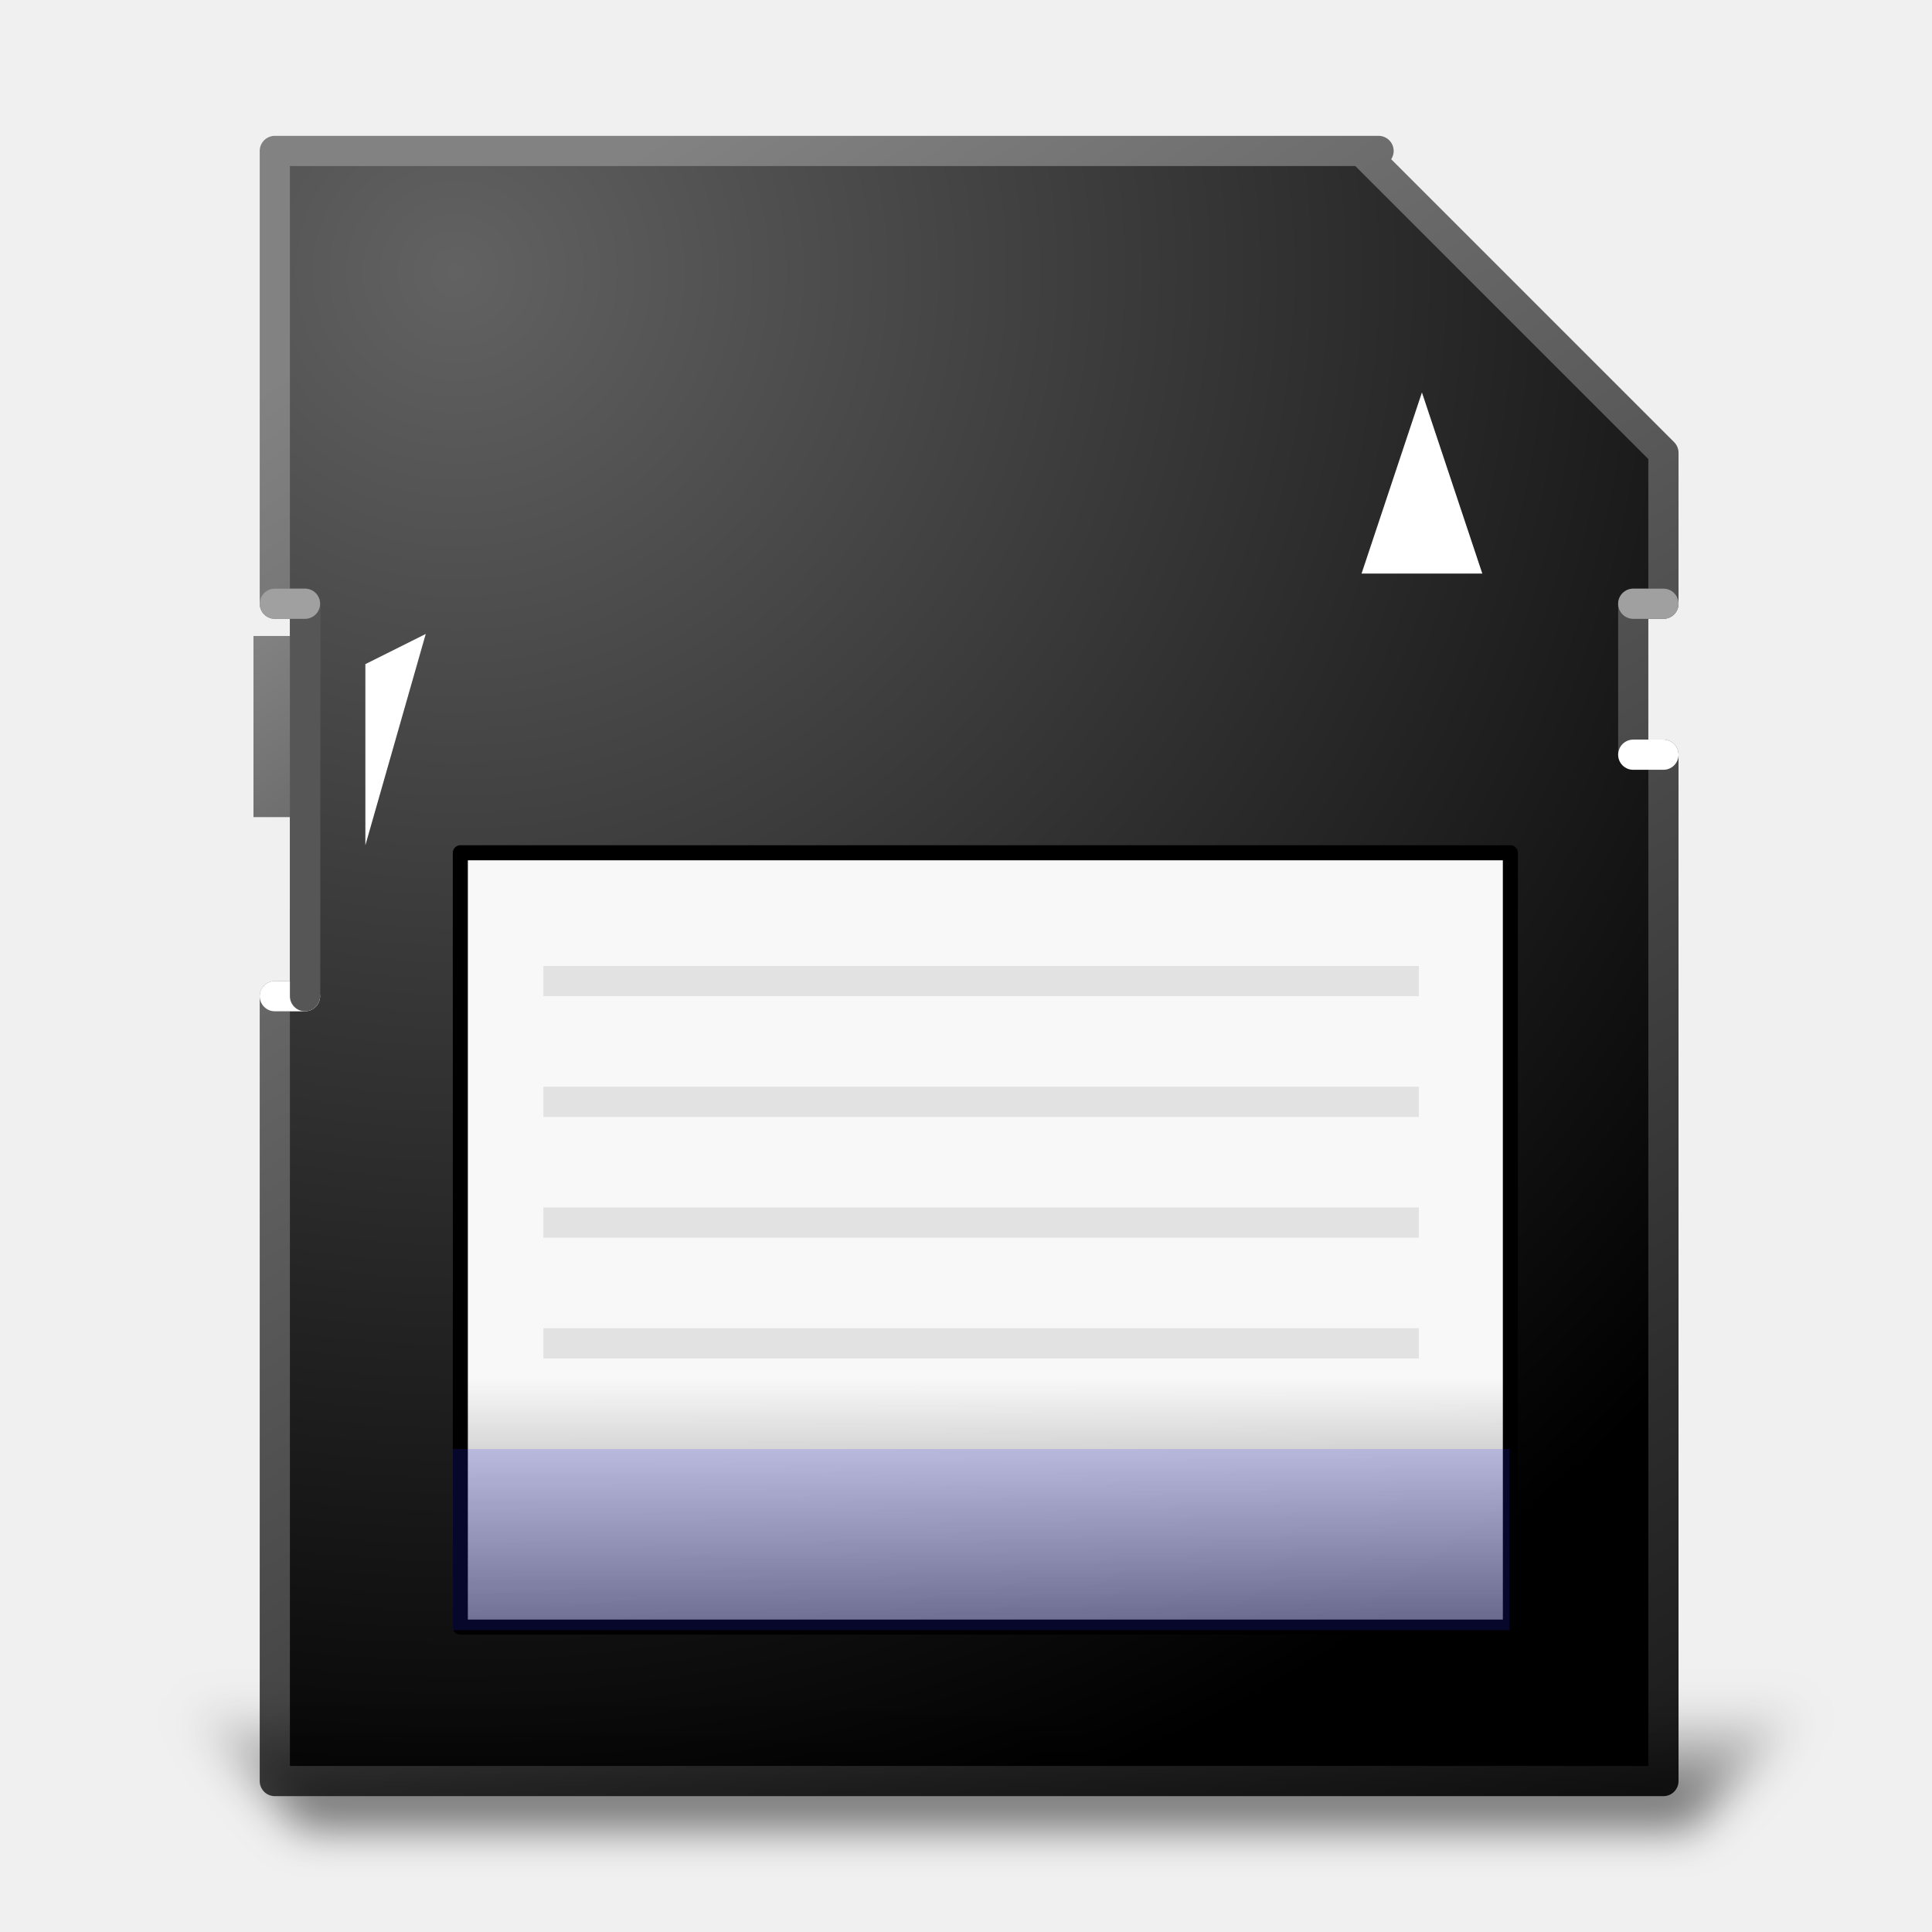
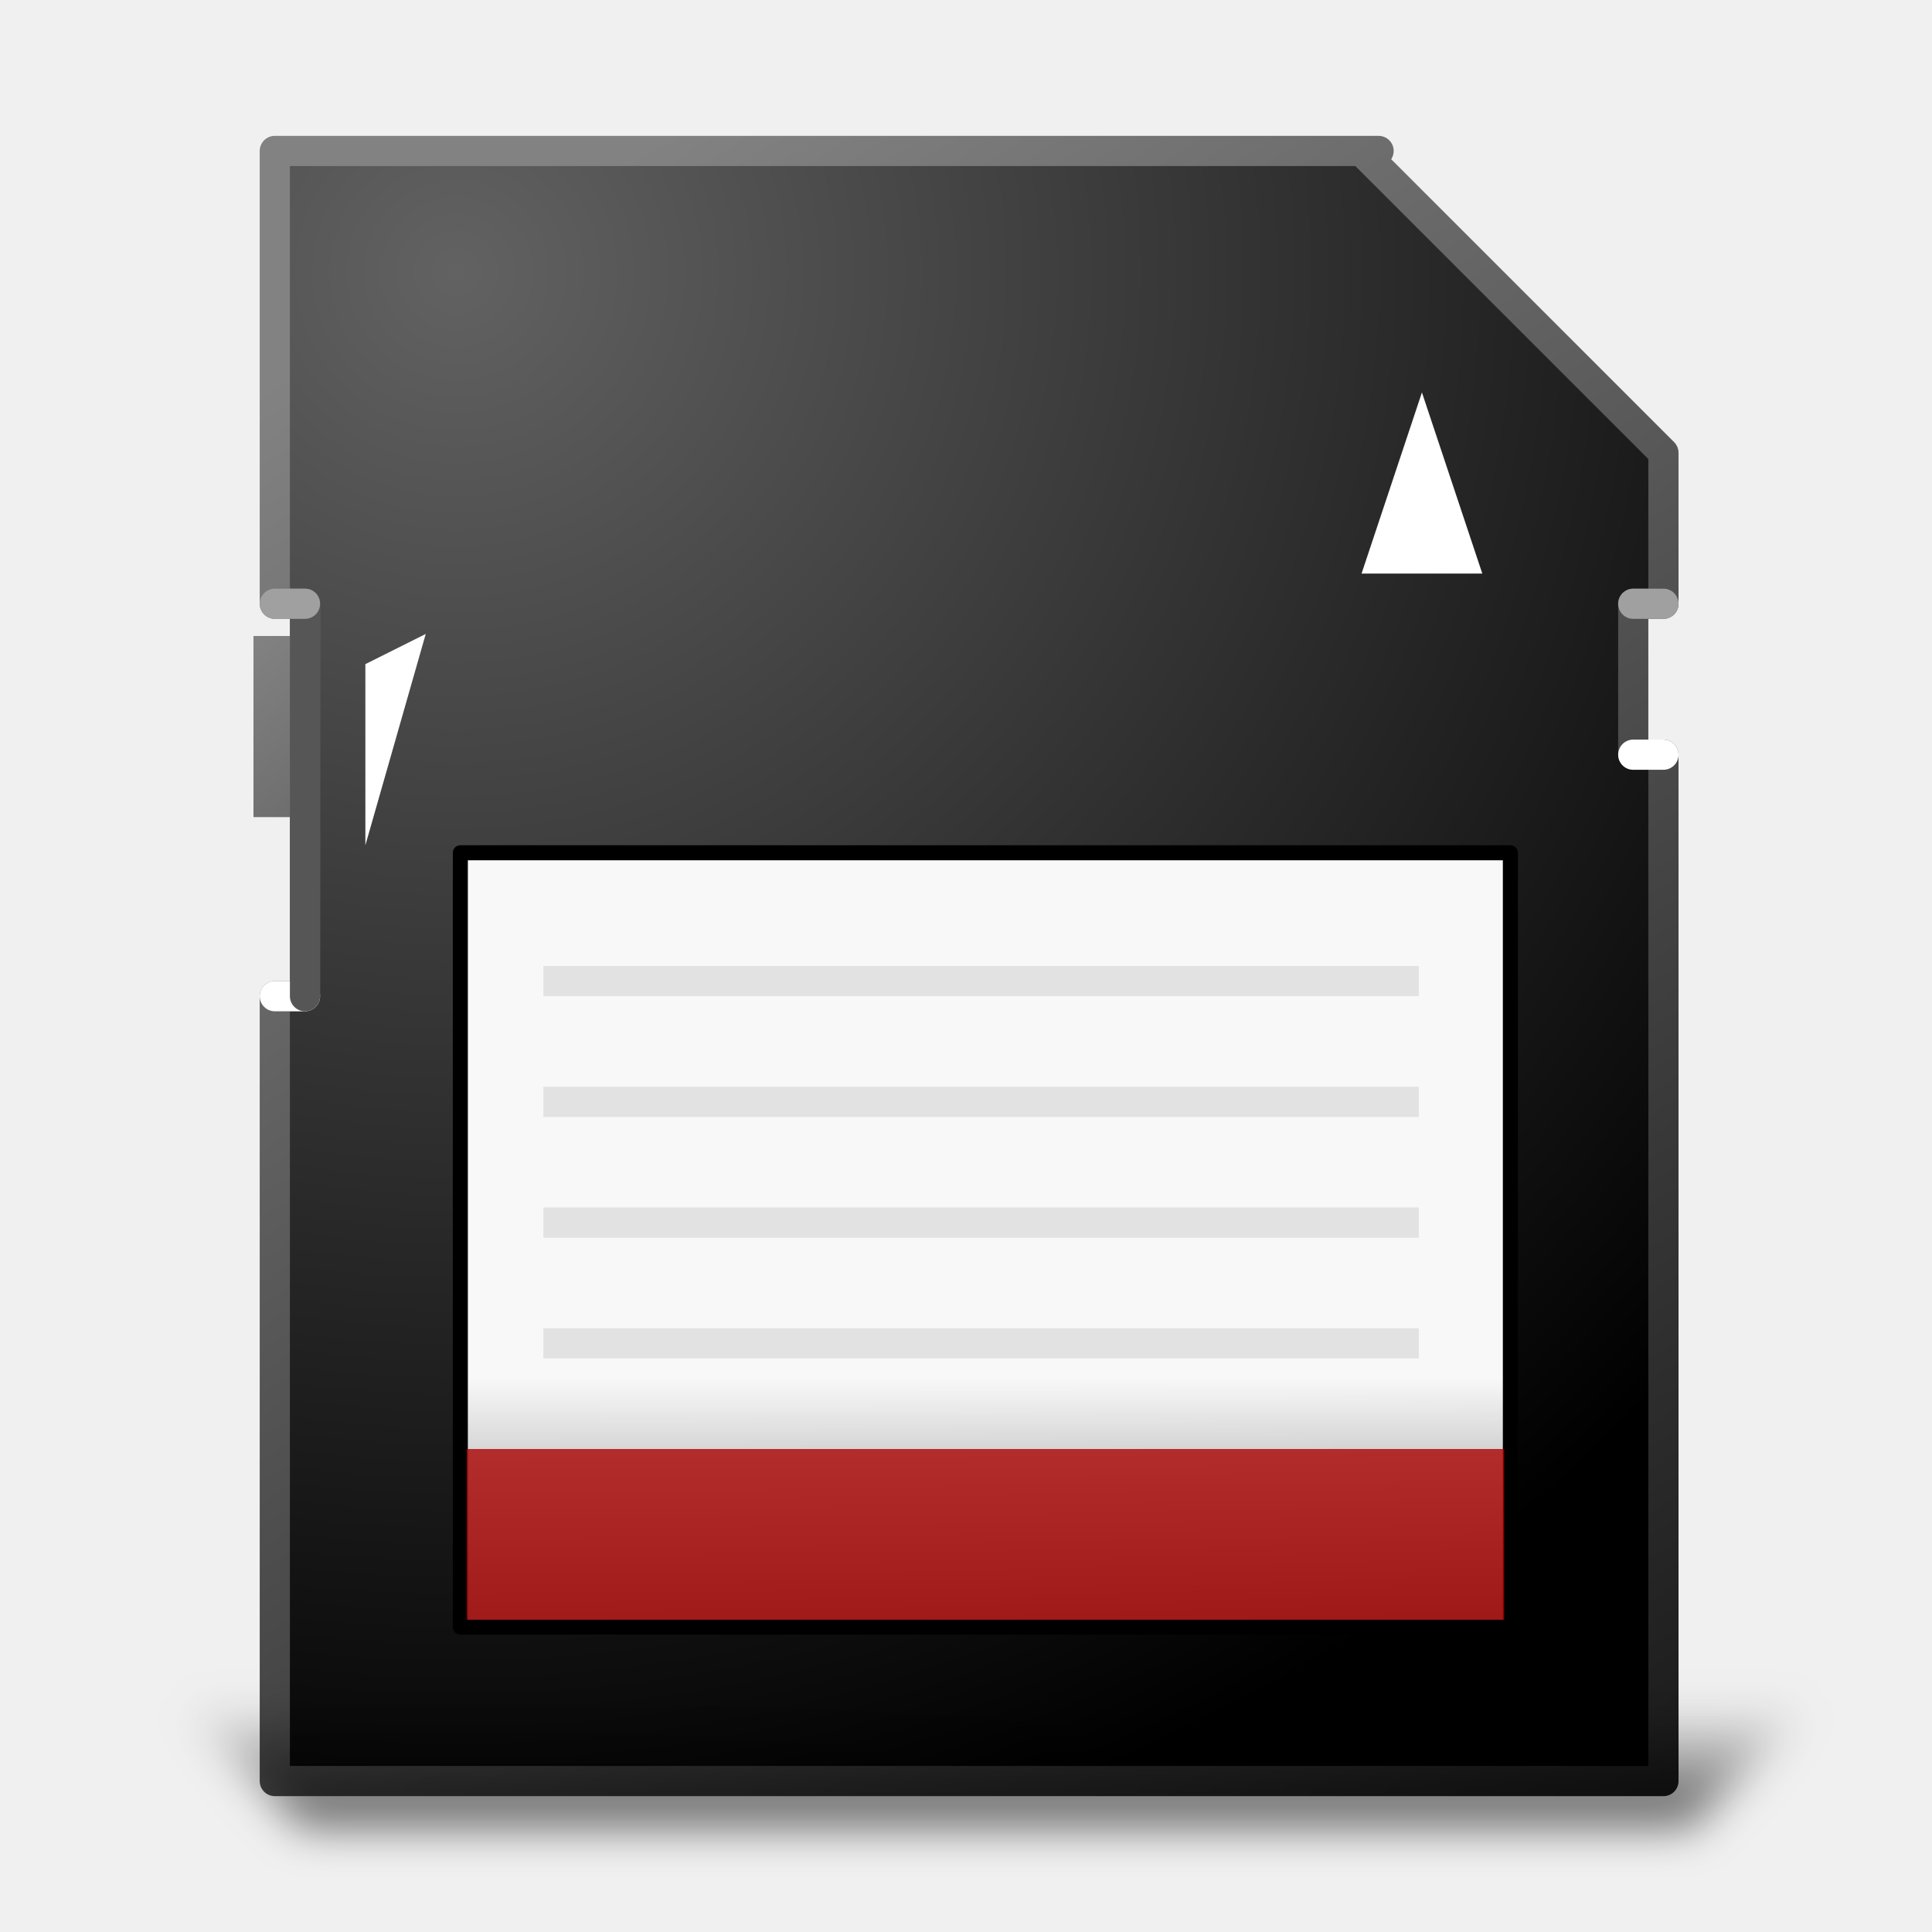
<svg xmlns="http://www.w3.org/2000/svg" xmlns:xlink="http://www.w3.org/1999/xlink" width="64px" height="64px" id="svg2383">
  <defs id="defs2385">
    <linearGradient id="linearGradient3772">
      <stop style="stop-color:#f8f8f8;stop-opacity:1;" offset="0" id="stop3774" />
      <stop style="stop-color:#f8f8f8;stop-opacity:0;" offset="1" id="stop3776" />
    </linearGradient>
    <linearGradient id="linearGradient3277">
      <stop id="stop3279" offset="0" style="stop-color:#a0a0a0;stop-opacity:1;" />
      <stop id="stop3281" offset="1" style="stop-color:#a0a0a0;stop-opacity:0;" />
    </linearGradient>
    <linearGradient id="linearGradient3267">
      <stop style="stop-color:#a0a0a0;stop-opacity:1;" offset="0" id="stop3269" />
      <stop style="stop-color:#000000;stop-opacity:1;" offset="1" id="stop3271" />
    </linearGradient>
    <linearGradient id="linearGradient3251">
      <stop style="stop-color:#8c8c8c;stop-opacity:1;" offset="0" id="stop3253" />
      <stop style="stop-color:#141414;stop-opacity:1;" offset="1" id="stop3255" />
    </linearGradient>
    <linearGradient id="linearGradient3231">
      <stop style="stop-color:#ffffff;stop-opacity:1;" offset="0" id="stop3233" />
      <stop style="stop-color:#ffffff;stop-opacity:0;" offset="1" id="stop3235" />
    </linearGradient>
    <linearGradient id="linearGradient3203">
      <stop style="stop-color:#000000;stop-opacity:1;" offset="0" id="stop3205" />
      <stop style="stop-color:#000000;stop-opacity:0;" offset="1" id="stop3207" />
    </linearGradient>
    <linearGradient id="linearGradient3179">
      <stop style="stop-color:#828282;stop-opacity:1;" offset="0" id="stop3181" />
      <stop style="stop-color:#1b1b1b;stop-opacity:1;" offset="1" id="stop3183" />
    </linearGradient>
    <linearGradient id="linearGradient3167">
      <stop style="stop-color:#626262;stop-opacity:1;" offset="0" id="stop3169" />
      <stop style="stop-color:#000000;stop-opacity:1;" offset="1" id="stop3171" />
    </linearGradient>
    <linearGradient xlink:href="#linearGradient3167" id="linearGradient3849" gradientUnits="userSpaceOnUse" x1="25" y1="31" x2="27" y2="33" />
    <linearGradient xlink:href="#linearGradient3179" id="linearGradient3851" gradientUnits="userSpaceOnUse" x1="25" y1="31" x2="27" y2="33" />
    <linearGradient xlink:href="#linearGradient3167" id="linearGradient3853" gradientUnits="userSpaceOnUse" gradientTransform="translate(0,4)" x1="25" y1="31" x2="27" y2="33" />
    <linearGradient xlink:href="#linearGradient3179" id="linearGradient3855" gradientUnits="userSpaceOnUse" gradientTransform="translate(0,4)" x1="25" y1="31" x2="27" y2="33" />
    <linearGradient xlink:href="#linearGradient3167" id="linearGradient3857" gradientUnits="userSpaceOnUse" gradientTransform="translate(0,8)" x1="25" y1="31" x2="27" y2="33" />
    <linearGradient xlink:href="#linearGradient3179" id="linearGradient3859" gradientUnits="userSpaceOnUse" gradientTransform="translate(0,8)" x1="25" y1="31" x2="27" y2="33" />
    <linearGradient xlink:href="#linearGradient3167" id="linearGradient3861" gradientUnits="userSpaceOnUse" gradientTransform="translate(0,12)" x1="25" y1="31" x2="27" y2="33" />
    <linearGradient xlink:href="#linearGradient3179" id="linearGradient3863" gradientUnits="userSpaceOnUse" gradientTransform="translate(0,12)" x1="25" y1="31" x2="27" y2="33" />
    <linearGradient xlink:href="#linearGradient3167" id="linearGradient3865" gradientUnits="userSpaceOnUse" gradientTransform="translate(0,16)" x1="25" y1="31" x2="27" y2="33" />
    <linearGradient xlink:href="#linearGradient3179" id="linearGradient3867" gradientUnits="userSpaceOnUse" gradientTransform="translate(0,16)" x1="25" y1="31" x2="27" y2="33" />
    <linearGradient xlink:href="#linearGradient3167" id="linearGradient3869" gradientUnits="userSpaceOnUse" gradientTransform="translate(0,20)" x1="25" y1="31" x2="27" y2="33" />
    <linearGradient xlink:href="#linearGradient3179" id="linearGradient3871" gradientUnits="userSpaceOnUse" gradientTransform="translate(0,20)" x1="25" y1="31" x2="27" y2="33" />
    <linearGradient xlink:href="#linearGradient3167" id="linearGradient3873" gradientUnits="userSpaceOnUse" gradientTransform="translate(13,0)" x1="25" y1="31" x2="27" y2="33" />
    <linearGradient xlink:href="#linearGradient3179" id="linearGradient3875" gradientUnits="userSpaceOnUse" gradientTransform="translate(13,0)" x1="25" y1="31" x2="27" y2="33" />
    <linearGradient xlink:href="#linearGradient3167" id="linearGradient3877" gradientUnits="userSpaceOnUse" gradientTransform="translate(13,4)" x1="25" y1="31" x2="27" y2="33" />
    <linearGradient xlink:href="#linearGradient3179" id="linearGradient3879" gradientUnits="userSpaceOnUse" gradientTransform="translate(13,4)" x1="25" y1="31" x2="27" y2="33" />
    <linearGradient xlink:href="#linearGradient3167" id="linearGradient3881" gradientUnits="userSpaceOnUse" gradientTransform="translate(13,8)" x1="25" y1="31" x2="27" y2="33" />
    <linearGradient xlink:href="#linearGradient3179" id="linearGradient3883" gradientUnits="userSpaceOnUse" gradientTransform="translate(13,8)" x1="25" y1="31" x2="27" y2="33" />
    <linearGradient xlink:href="#linearGradient3167" id="linearGradient3885" gradientUnits="userSpaceOnUse" gradientTransform="translate(13,12)" x1="25" y1="31" x2="27" y2="33" />
    <linearGradient xlink:href="#linearGradient3179" id="linearGradient3887" gradientUnits="userSpaceOnUse" gradientTransform="translate(13,12)" x1="25" y1="31" x2="27" y2="33" />
    <linearGradient xlink:href="#linearGradient3167" id="linearGradient3889" gradientUnits="userSpaceOnUse" gradientTransform="translate(13,16)" x1="25" y1="31" x2="27" y2="33" />
    <linearGradient xlink:href="#linearGradient3179" id="linearGradient3891" gradientUnits="userSpaceOnUse" gradientTransform="translate(13,16)" x1="25" y1="31" x2="27" y2="33" />
    <linearGradient xlink:href="#linearGradient3167" id="linearGradient3893" gradientUnits="userSpaceOnUse" gradientTransform="translate(13,20)" x1="25" y1="31" x2="27" y2="33" />
    <linearGradient xlink:href="#linearGradient3179" id="linearGradient3895" gradientUnits="userSpaceOnUse" gradientTransform="translate(13,20)" x1="25" y1="31" x2="27" y2="33" />
    <radialGradient xlink:href="#linearGradient3251" id="radialGradient3897" gradientUnits="userSpaceOnUse" gradientTransform="matrix(8.8519319e-7,4.363636,-2.363636,4.8769221e-7,105.8327,-47.54546)" cx="18" cy="37.16" fx="18" fy="37.16" r="5.5" />
    <linearGradient xlink:href="#linearGradient3267" id="linearGradient3899" gradientUnits="userSpaceOnUse" x1="17" y1="30" x2="27" y2="33" />
    <linearGradient xlink:href="#linearGradient3277" id="linearGradient3901" gradientUnits="userSpaceOnUse" x1="22" y1="30" x2="27" y2="35" />
    <linearGradient xlink:href="#linearGradient3203" id="linearGradient3925" gradientUnits="userSpaceOnUse" x1="35" y1="60" x2="35" y2="56" gradientTransform="translate(-62.44625,0.5)" />
    <radialGradient xlink:href="#linearGradient3167" id="radialGradient3935" gradientUnits="userSpaceOnUse" gradientTransform="matrix(1.4492225e-8,2.347826,-2.391304,1.47606e-8,44.66989,-26.21739)" cx="15" cy="12.407" fx="15" fy="12.407" r="23" />
    <linearGradient xlink:href="#linearGradient3179" id="linearGradient3937" gradientUnits="userSpaceOnUse" x1="21" y1="5" x2="55" y2="59" />
    <filter id="filter3957" x="-0.032" width="1.064" y="-0.435" height="1.87">
      <feGaussianBlur stdDeviation="0.725" id="feGaussianBlur3959" />
    </filter>
    <linearGradient xlink:href="#linearGradient3167" id="linearGradient4023" gradientUnits="userSpaceOnUse" x1="25" y1="31" x2="27" y2="33" />
    <linearGradient xlink:href="#linearGradient3179" id="linearGradient4025" gradientUnits="userSpaceOnUse" x1="25" y1="31" x2="27" y2="33" />
    <linearGradient xlink:href="#linearGradient3167" id="linearGradient4027" gradientUnits="userSpaceOnUse" gradientTransform="translate(0,4)" x1="25" y1="31" x2="27" y2="33" />
    <linearGradient xlink:href="#linearGradient3179" id="linearGradient4029" gradientUnits="userSpaceOnUse" gradientTransform="translate(0,4)" x1="25" y1="31" x2="27" y2="33" />
    <linearGradient xlink:href="#linearGradient3167" id="linearGradient4031" gradientUnits="userSpaceOnUse" gradientTransform="translate(0,8)" x1="25" y1="31" x2="27" y2="33" />
    <linearGradient xlink:href="#linearGradient3179" id="linearGradient4033" gradientUnits="userSpaceOnUse" gradientTransform="translate(0,8)" x1="25" y1="31" x2="27" y2="33" />
    <linearGradient xlink:href="#linearGradient3167" id="linearGradient4035" gradientUnits="userSpaceOnUse" gradientTransform="translate(0,12)" x1="25" y1="31" x2="27" y2="33" />
    <linearGradient xlink:href="#linearGradient3179" id="linearGradient4037" gradientUnits="userSpaceOnUse" gradientTransform="translate(0,12)" x1="25" y1="31" x2="27" y2="33" />
    <linearGradient xlink:href="#linearGradient3167" id="linearGradient4039" gradientUnits="userSpaceOnUse" gradientTransform="translate(0,16)" x1="25" y1="31" x2="27" y2="33" />
    <linearGradient xlink:href="#linearGradient3179" id="linearGradient4041" gradientUnits="userSpaceOnUse" gradientTransform="translate(0,16)" x1="25" y1="31" x2="27" y2="33" />
    <linearGradient xlink:href="#linearGradient3167" id="linearGradient4043" gradientUnits="userSpaceOnUse" gradientTransform="translate(0,20)" x1="25" y1="31" x2="27" y2="33" />
    <linearGradient xlink:href="#linearGradient3179" id="linearGradient4045" gradientUnits="userSpaceOnUse" gradientTransform="translate(0,20)" x1="25" y1="31" x2="27" y2="33" />
    <linearGradient xlink:href="#linearGradient3167" id="linearGradient4047" gradientUnits="userSpaceOnUse" gradientTransform="translate(13,0)" x1="25" y1="31" x2="27" y2="33" />
    <linearGradient xlink:href="#linearGradient3179" id="linearGradient4049" gradientUnits="userSpaceOnUse" gradientTransform="translate(13,0)" x1="25" y1="31" x2="27" y2="33" />
    <linearGradient xlink:href="#linearGradient3167" id="linearGradient4051" gradientUnits="userSpaceOnUse" gradientTransform="translate(13,4)" x1="25" y1="31" x2="27" y2="33" />
    <linearGradient xlink:href="#linearGradient3179" id="linearGradient4053" gradientUnits="userSpaceOnUse" gradientTransform="translate(13,4)" x1="25" y1="31" x2="27" y2="33" />
    <linearGradient xlink:href="#linearGradient3167" id="linearGradient4055" gradientUnits="userSpaceOnUse" gradientTransform="translate(13,8)" x1="25" y1="31" x2="27" y2="33" />
    <linearGradient xlink:href="#linearGradient3179" id="linearGradient4057" gradientUnits="userSpaceOnUse" gradientTransform="translate(13,8)" x1="25" y1="31" x2="27" y2="33" />
    <linearGradient xlink:href="#linearGradient3167" id="linearGradient4059" gradientUnits="userSpaceOnUse" gradientTransform="translate(13,12)" x1="25" y1="31" x2="27" y2="33" />
    <linearGradient xlink:href="#linearGradient3179" id="linearGradient4061" gradientUnits="userSpaceOnUse" gradientTransform="translate(13,12)" x1="25" y1="31" x2="27" y2="33" />
    <linearGradient xlink:href="#linearGradient3167" id="linearGradient4063" gradientUnits="userSpaceOnUse" gradientTransform="translate(13,16)" x1="25" y1="31" x2="27" y2="33" />
    <linearGradient xlink:href="#linearGradient3179" id="linearGradient4065" gradientUnits="userSpaceOnUse" gradientTransform="translate(13,16)" x1="25" y1="31" x2="27" y2="33" />
    <linearGradient xlink:href="#linearGradient3167" id="linearGradient4067" gradientUnits="userSpaceOnUse" gradientTransform="translate(13,20)" x1="25" y1="31" x2="27" y2="33" />
    <linearGradient xlink:href="#linearGradient3179" id="linearGradient4069" gradientUnits="userSpaceOnUse" gradientTransform="translate(13,20)" x1="25" y1="31" x2="27" y2="33" />
    <radialGradient xlink:href="#linearGradient3251" id="radialGradient4071" gradientUnits="userSpaceOnUse" gradientTransform="matrix(8.8519319e-7,4.363636,-2.363636,4.8769221e-7,105.8327,-47.54546)" cx="18" cy="37.16" fx="18" fy="37.16" r="5.5" />
    <linearGradient xlink:href="#linearGradient3267" id="linearGradient4073" gradientUnits="userSpaceOnUse" x1="17" y1="30" x2="27" y2="33" />
    <linearGradient xlink:href="#linearGradient3277" id="linearGradient4075" gradientUnits="userSpaceOnUse" x1="22" y1="30" x2="27" y2="35" />
    <linearGradient xlink:href="#linearGradient3231" id="linearGradient2908" gradientUnits="userSpaceOnUse" gradientTransform="translate(-62.44625,0.5)" x1="9" y1="33" x2="9" y2="59" />
    <linearGradient xlink:href="#linearGradient3179" id="linearGradient3289" gradientUnits="userSpaceOnUse" gradientTransform="translate(0.293226,1.067721)" x1="9" y1="21" x2="26" y2="44" />
    <radialGradient xlink:href="#linearGradient3167" id="radialGradient3291" gradientUnits="userSpaceOnUse" gradientTransform="matrix(1.4492225e-8,2.347826,-2.391304,1.47606e-8,45.66989,-25.21739)" cx="15" cy="12.407" fx="15" fy="12.407" r="23" />
    <linearGradient xlink:href="#linearGradient3179" id="linearGradient3293" gradientUnits="userSpaceOnUse" gradientTransform="translate(1,1)" x1="21" y1="5" x2="55" y2="59" />
    <linearGradient xlink:href="#linearGradient3772" id="linearGradient3295" gradientUnits="userSpaceOnUse" gradientTransform="matrix(0.999723,0,0,1.040159,9.0412794e-3,-2.16961)" x1="50" y1="46" x2="50" y2="55" />
    <linearGradient xlink:href="#linearGradient3203" id="linearGradient3297" gradientUnits="userSpaceOnUse" gradientTransform="translate(0.9999995,0.5)" x1="35" y1="60" x2="35" y2="56" />
    <linearGradient xlink:href="#linearGradient3772" id="linearGradient3310" gradientUnits="userSpaceOnUse" gradientTransform="matrix(0.999723,0,0,1.040159,-65.99096,-67.16961)" x1="50" y1="46" x2="50" y2="60.731" />
    <linearGradient xlink:href="#linearGradient3179" id="linearGradient3341" gradientUnits="userSpaceOnUse" gradientTransform="translate(0.293226,1.067721)" x1="9" y1="21" x2="26" y2="44" />
    <radialGradient xlink:href="#linearGradient3167" id="radialGradient3343" gradientUnits="userSpaceOnUse" gradientTransform="matrix(1.4492225e-8,2.347826,-2.391304,1.47606e-8,45.66989,-25.21739)" cx="15" cy="12.407" fx="15" fy="12.407" r="23" />
    <linearGradient xlink:href="#linearGradient3179" id="linearGradient3345" gradientUnits="userSpaceOnUse" gradientTransform="translate(1,1)" x1="21" y1="5" x2="55" y2="59" />
    <linearGradient xlink:href="#linearGradient3772" id="linearGradient3347" gradientUnits="userSpaceOnUse" gradientTransform="matrix(0.999723,0,0,1.040159,-65.99096,-67.16961)" x1="50" y1="46" x2="50" y2="60.731" />
    <linearGradient xlink:href="#linearGradient3203" id="linearGradient3349" gradientUnits="userSpaceOnUse" gradientTransform="translate(0.9999995,0.5)" x1="35" y1="60" x2="35" y2="56" />
+     <linearGradient xlink:href="#linearGradient3203" id="linearGradient2494" gradientUnits="userSpaceOnUse" gradientTransform="translate(0.9999995,0.5)" x1="35" y1="60" x2="35" y2="56" />
+     <linearGradient xlink:href="#linearGradient3772" id="linearGradient2502" gradientUnits="userSpaceOnUse" gradientTransform="matrix(0.999723,0,0,1.040159,9.042e-3,-2.16961)" x1="50" y1="46" x2="50" y2="60.731" />
  </defs>
  <g id="layer1">
-     <g id="g3322" transform="matrix(-1,0,0,-1,66,65)">
-       <g transform="matrix(-1,0,0,-1,66.89661,66)" id="g3717">
-         <rect style="opacity:1;fill:url(#linearGradient3341);fill-opacity:1;stroke:none;stroke-width:1;stroke-linecap:round;stroke-linejoin:round;stroke-miterlimit:4;stroke-dasharray:none;stroke-opacity:1" id="rect4101" width="3" height="6" x="9.293" y="22.068" />
-         <path id="path2919" d="M 10,6 C 54,6 46,6 46,6 L 56,16 L 56,21 L 55,21 L 55,26 L 56,26 L 56,60 L 10,60 L 10,34 L 11,34 L 11,21 L 10,21 L 10,6 z" style="fill:url(#radialGradient3343);fill-opacity:1;stroke:url(#linearGradient3345);stroke-width:1;stroke-linecap:round;stroke-linejoin:round;stroke-miterlimit:4;stroke-dasharray:none;stroke-opacity:1" />
-         <path id="path2921" d="M 10,34 L 11,34" style="fill:none;fill-opacity:1;stroke:#ffffff;stroke-width:1;stroke-linecap:round;stroke-linejoin:round;stroke-miterlimit:4;stroke-dasharray:none;stroke-opacity:1" />
-         <path id="path2923" d="M 56,26 L 55,26" style="fill:none;fill-opacity:1;stroke:#ffffff;stroke-width:1;stroke-linecap:round;stroke-linejoin:round;stroke-miterlimit:4;stroke-dasharray:none;stroke-opacity:1" />
-         <path id="path2925" d="M 11,34 L 11,21" style="fill:none;fill-opacity:1;stroke:#565656;stroke-width:1;stroke-linecap:round;stroke-linejoin:round;stroke-miterlimit:4;stroke-dasharray:none;stroke-opacity:1" />
-         <path id="path2927" d="M 56,21 L 55,21 L 55,21" style="fill:none;fill-opacity:1;stroke:#a0a0a0;stroke-width:1;stroke-linecap:round;stroke-linejoin:round;stroke-miterlimit:4;stroke-dasharray:none;stroke-opacity:1" />
-         <path id="path2929" d="M 10,21 L 11,21" style="fill:none;fill-opacity:1;stroke:#a0a0a0;stroke-width:1;stroke-linecap:round;stroke-linejoin:round;stroke-miterlimit:4;stroke-dasharray:none;stroke-opacity:1" />
-         <path style="opacity:1;fill:#ffffff;fill-opacity:1;stroke:none;stroke-width:1;stroke-linecap:round;stroke-linejoin:round;stroke-miterlimit:4;stroke-dasharray:none;stroke-opacity:1" d="M 13,23 L 13,29 L 15,22 L 13,23 z" id="path4099" />
-         <path style="opacity:1;fill:#ffffff;fill-opacity:1;stroke:none;stroke-width:1;stroke-linecap:round;stroke-linejoin:round;stroke-miterlimit:4;stroke-dasharray:none;stroke-opacity:1" d="M 48,14 L 46,20 L 50,20 L 48,14 z" id="path4097" />
-       </g>
-       <rect transform="scale(-1,-1)" y="-36.751" x="-50.751" height="25.651" width="34.784" id="rect3715" style="fill:url(#linearGradient3347);fill-opacity:1;fill-rule:evenodd;stroke:#000000;stroke-width:0.498;stroke-linecap:round;stroke-linejoin:round;stroke-miterlimit:4;stroke-dasharray:none;stroke-opacity:1" />
-       <rect transform="scale(-1,-1)" y="-17" x="-51" height="6" width="35" id="rect3780" style="opacity:0.168;fill:#2b26ff;fill-opacity:1;fill-rule:evenodd;stroke:none;stroke-width:0.5;stroke-linecap:round;stroke-linejoin:round;stroke-miterlimit:4;stroke-dasharray:none;stroke-opacity:1" />
-       <rect transform="scale(-1,-1)" y="-25" x="-48" height="1" width="29" id="rect3758" style="opacity:0.093;fill:#000000;fill-opacity:1;fill-rule:evenodd;stroke:none;stroke-width:0.5;stroke-linecap:round;stroke-linejoin:round;stroke-miterlimit:4;stroke-dasharray:none;stroke-opacity:1" />
-       <rect transform="scale(-1,-1)" style="opacity:0.093;fill:#000000;fill-opacity:1;fill-rule:evenodd;stroke:none;stroke-width:0.5;stroke-linecap:round;stroke-linejoin:round;stroke-miterlimit:4;stroke-dasharray:none;stroke-opacity:1" id="rect3760" width="29" height="1" x="-48" y="-33" />
-       <rect transform="scale(-1,-1)" style="opacity:0.093;fill:#000000;fill-opacity:1;fill-rule:evenodd;stroke:none;stroke-width:0.5;stroke-linecap:round;stroke-linejoin:round;stroke-miterlimit:4;stroke-dasharray:none;stroke-opacity:1" id="rect3764" width="29" height="1" x="-48" y="-29" />
-       <rect transform="scale(-1,-1)" y="-21" x="-48" height="1" width="29" id="rect3782" style="opacity:0.093;fill:#000000;fill-opacity:1;fill-rule:evenodd;stroke:none;stroke-width:0.5;stroke-linecap:round;stroke-linejoin:round;stroke-miterlimit:4;stroke-dasharray:none;stroke-opacity:1" />
-       <path transform="matrix(-1,0,0,-1,66,65)" style="opacity:0.66;fill:url(#linearGradient3349);fill-opacity:1;stroke:none;stroke-width:1;stroke-linecap:round;stroke-linejoin:round;stroke-miterlimit:4;stroke-dasharray:none;stroke-opacity:1;filter:url(#filter3957)" d="M 10,60.5 L 6,56.5 L 60,56.5 L 56,60.5 L 10,60.5 z" id="path3784" />
+     <g id="g3717" transform="translate(-0.896613,-1)">
+       <rect y="22.068" x="9.293" height="6" width="3" id="rect4101" style="opacity:1;fill:url(#linearGradient3341);fill-opacity:1;stroke:none;stroke-width:1;stroke-linecap:round;stroke-linejoin:round;stroke-miterlimit:4;stroke-dasharray:none;stroke-opacity:1" />
+       <path style="fill:url(#radialGradient3343);fill-opacity:1;stroke:url(#linearGradient3345);stroke-width:1;stroke-linecap:round;stroke-linejoin:round;stroke-miterlimit:4;stroke-dasharray:none;stroke-opacity:1" d="M 10,6 C 54,6 46,6 46,6 L 56,16 L 56,21 L 55,21 L 55,26 L 56,26 L 56,60 L 10,60 L 10,34 L 11,34 L 11,21 L 10,21 L 10,6 z" id="path2919" />
+       <path style="fill:none;fill-opacity:1;stroke:#ffffff;stroke-width:1;stroke-linecap:round;stroke-linejoin:round;stroke-miterlimit:4;stroke-dasharray:none;stroke-opacity:1" d="M 10,34 L 11,34" id="path2921" />
+       <path style="fill:none;fill-opacity:1;stroke:#ffffff;stroke-width:1;stroke-linecap:round;stroke-linejoin:round;stroke-miterlimit:4;stroke-dasharray:none;stroke-opacity:1" d="M 56,26 L 55,26" id="path2923" />
+       <path style="fill:none;fill-opacity:1;stroke:#565656;stroke-width:1;stroke-linecap:round;stroke-linejoin:round;stroke-miterlimit:4;stroke-dasharray:none;stroke-opacity:1" d="M 11,34 L 11,21" id="path2925" />
+       <path style="fill:none;fill-opacity:1;stroke:#a0a0a0;stroke-width:1;stroke-linecap:round;stroke-linejoin:round;stroke-miterlimit:4;stroke-dasharray:none;stroke-opacity:1" d="M 56,21 L 55,21 L 55,21" id="path2927" />
+       <path style="fill:none;fill-opacity:1;stroke:#a0a0a0;stroke-width:1;stroke-linecap:round;stroke-linejoin:round;stroke-miterlimit:4;stroke-dasharray:none;stroke-opacity:1" d="M 10,21 L 11,21" id="path2929" />
+       <path id="path4099" d="M 13,23 L 13,29 L 15,22 L 13,23 z" style="opacity:1;fill:#ffffff;fill-opacity:1;stroke:none;stroke-width:1;stroke-linecap:round;stroke-linejoin:round;stroke-miterlimit:4;stroke-dasharray:none;stroke-opacity:1" />
+       <path id="path4097" d="M 48,14 L 46,20 L 50,20 L 48,14 z" style="opacity:1;fill:#ffffff;fill-opacity:1;stroke:none;stroke-width:1;stroke-linecap:round;stroke-linejoin:round;stroke-miterlimit:4;stroke-dasharray:none;stroke-opacity:1" />
    </g>
+     <rect style="fill:url(#linearGradient2502);fill-opacity:1;fill-rule:evenodd;stroke:#000000;stroke-width:0.498;stroke-linecap:round;stroke-linejoin:round;stroke-miterlimit:4;stroke-dasharray:none;stroke-opacity:1" id="rect3715" width="34.784" height="25.651" x="15.249" y="28.249" />
+     <rect style="opacity:0.79;fill:#aa0000;fill-opacity:1;fill-rule:evenodd;stroke:none;stroke-width:0.5;stroke-linecap:round;stroke-linejoin:round;stroke-miterlimit:4;stroke-dasharray:none;stroke-opacity:1" id="rect3780" width="34.365" height="5.657" x="15.462" y="48" />
+     <rect style="opacity:0.093;fill:#000000;fill-opacity:1;fill-rule:evenodd;stroke:none;stroke-width:0.5;stroke-linecap:round;stroke-linejoin:round;stroke-miterlimit:4;stroke-dasharray:none;stroke-opacity:1" id="rect3758" width="29" height="1" x="18" y="40" />
+     <rect y="32" x="18" height="1" width="29" id="rect3760" style="opacity:0.093;fill:#000000;fill-opacity:1;fill-rule:evenodd;stroke:none;stroke-width:0.5;stroke-linecap:round;stroke-linejoin:round;stroke-miterlimit:4;stroke-dasharray:none;stroke-opacity:1" />
+     <rect y="36" x="18" height="1" width="29" id="rect3764" style="opacity:0.093;fill:#000000;fill-opacity:1;fill-rule:evenodd;stroke:none;stroke-width:0.5;stroke-linecap:round;stroke-linejoin:round;stroke-miterlimit:4;stroke-dasharray:none;stroke-opacity:1" />
+     <rect style="opacity:0.093;fill:#000000;fill-opacity:1;fill-rule:evenodd;stroke:none;stroke-width:0.5;stroke-linecap:round;stroke-linejoin:round;stroke-miterlimit:4;stroke-dasharray:none;stroke-opacity:1" id="rect3782" width="29" height="1" x="18" y="44" />
+     <path id="path3784" d="M 10,60.5 L 6,56.5 L 60,56.5 L 56,60.5 L 10,60.5 z" style="opacity:0.66;fill:url(#linearGradient2494);fill-opacity:1;stroke:none;stroke-width:1;stroke-linecap:round;stroke-linejoin:round;stroke-miterlimit:4;stroke-dasharray:none;stroke-opacity:1;filter:url(#filter3957)" />
  </g>
</svg>
